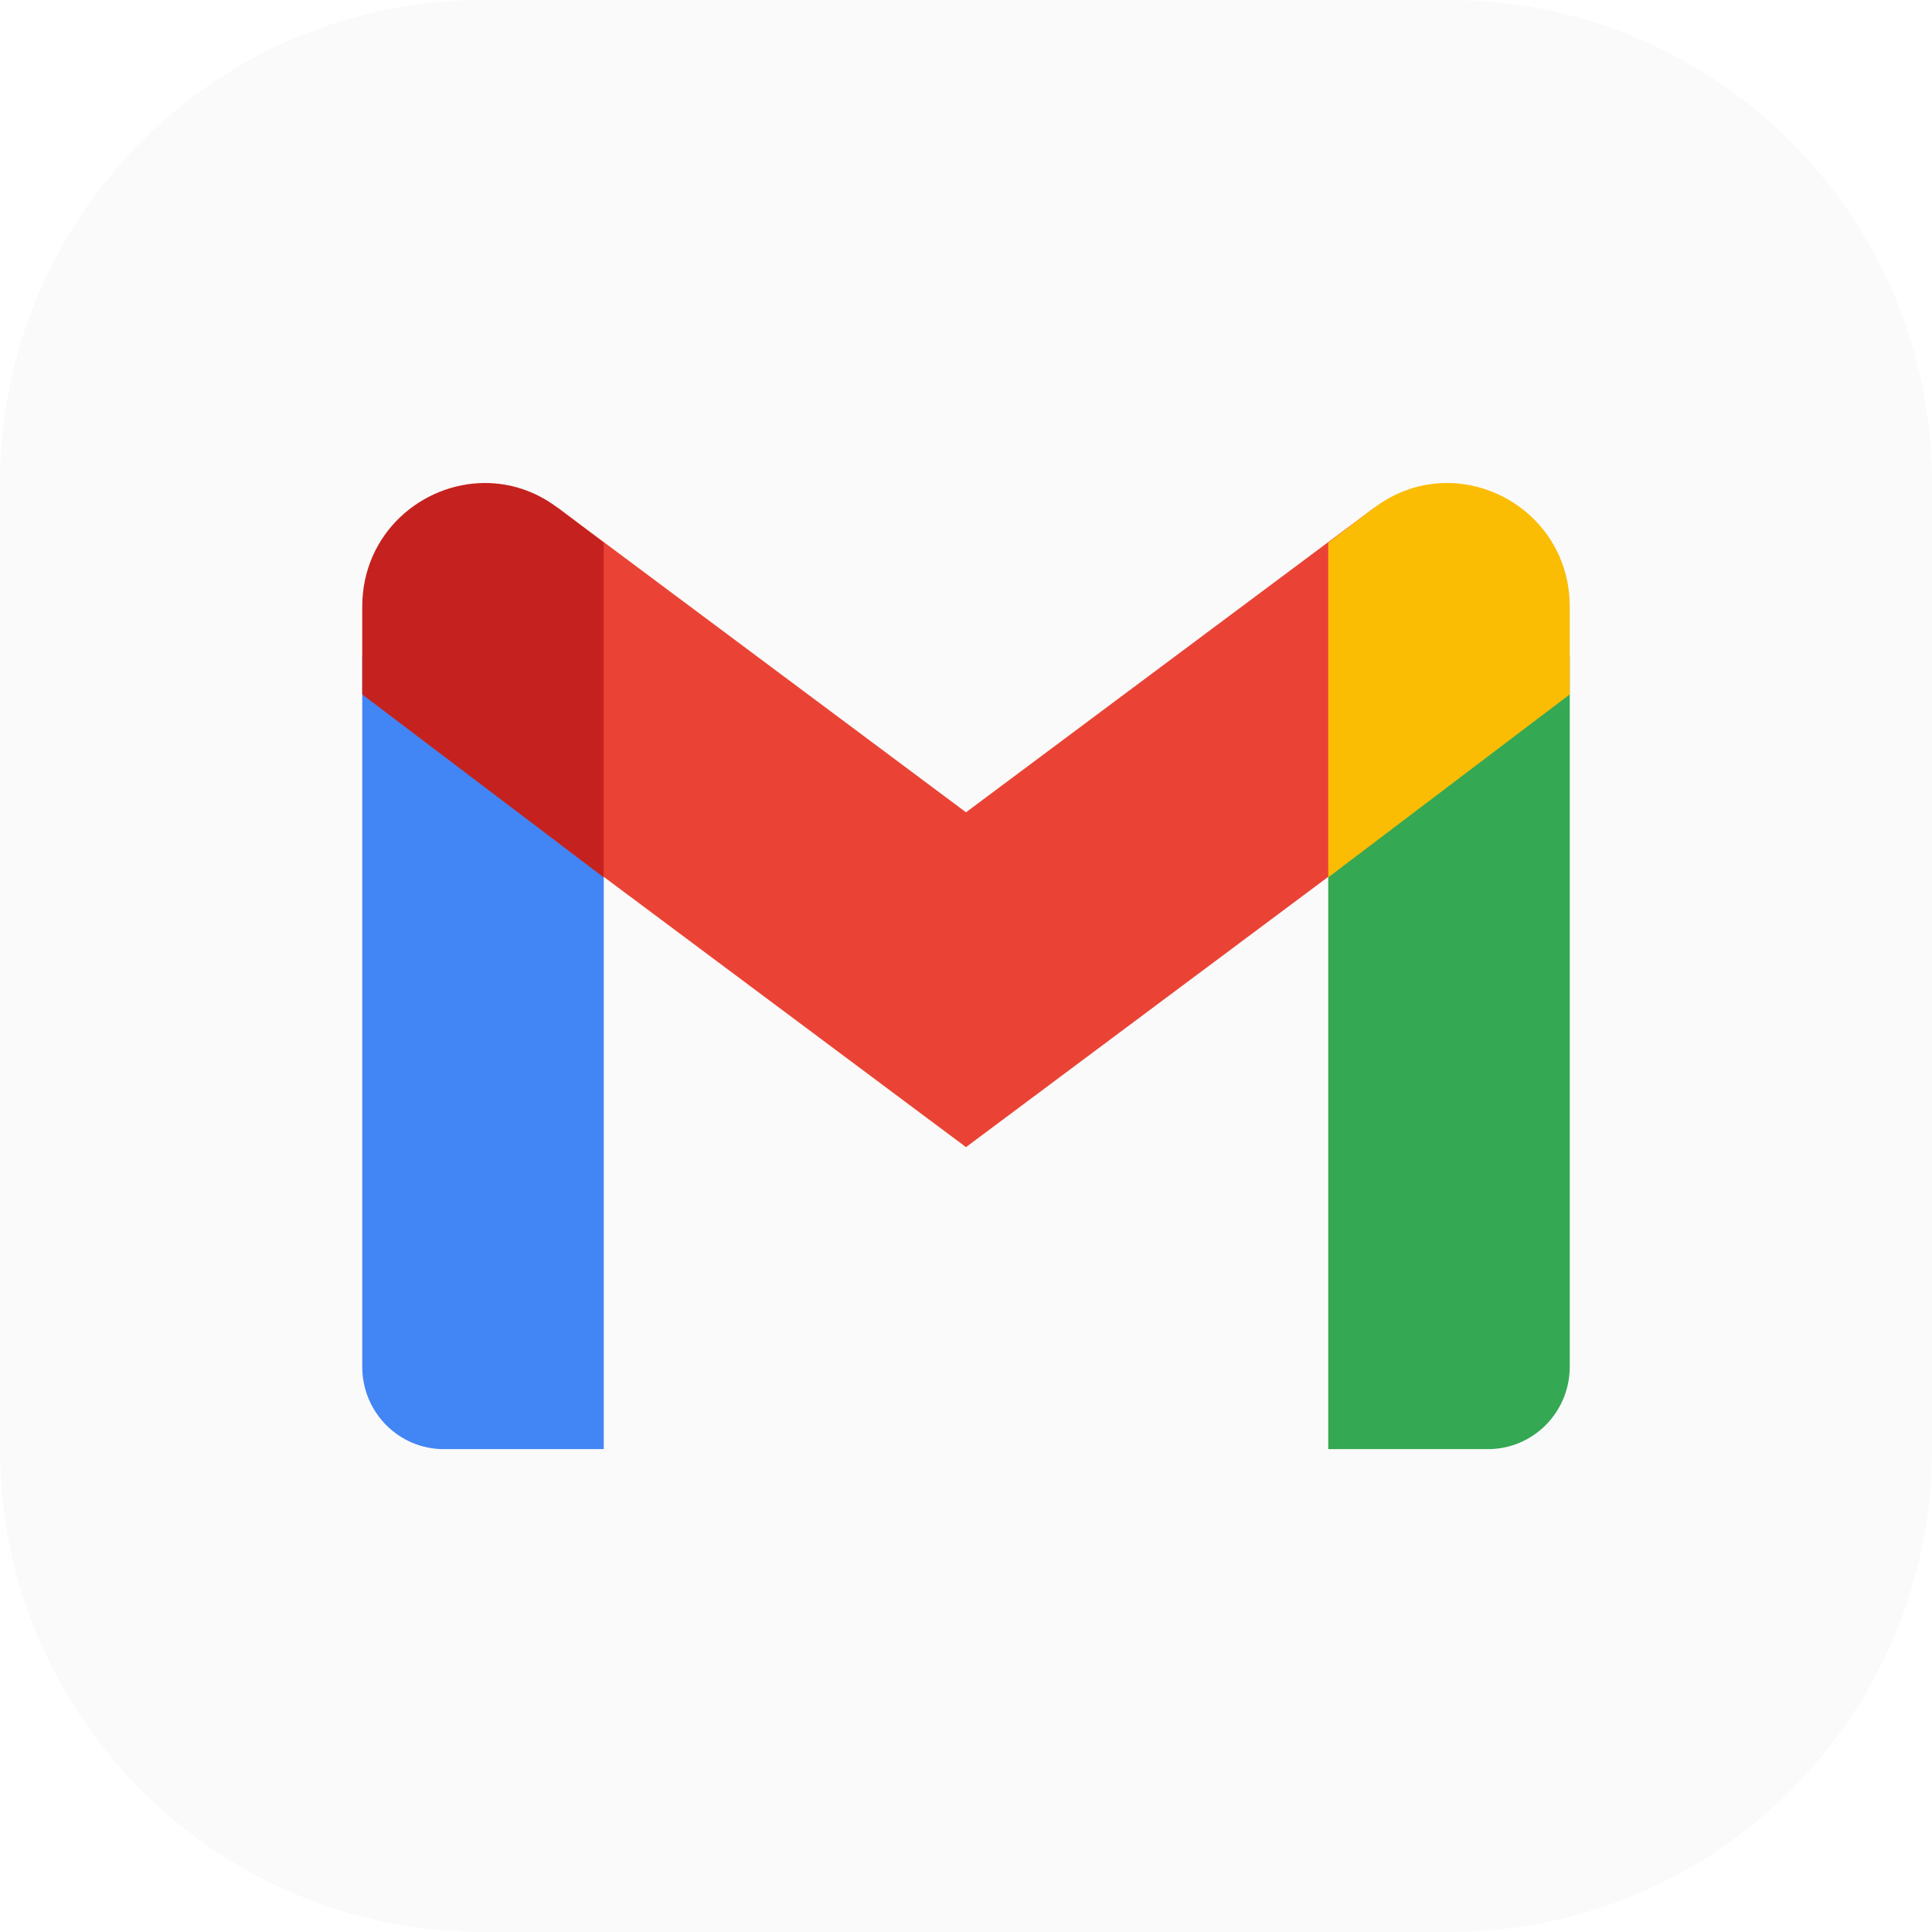
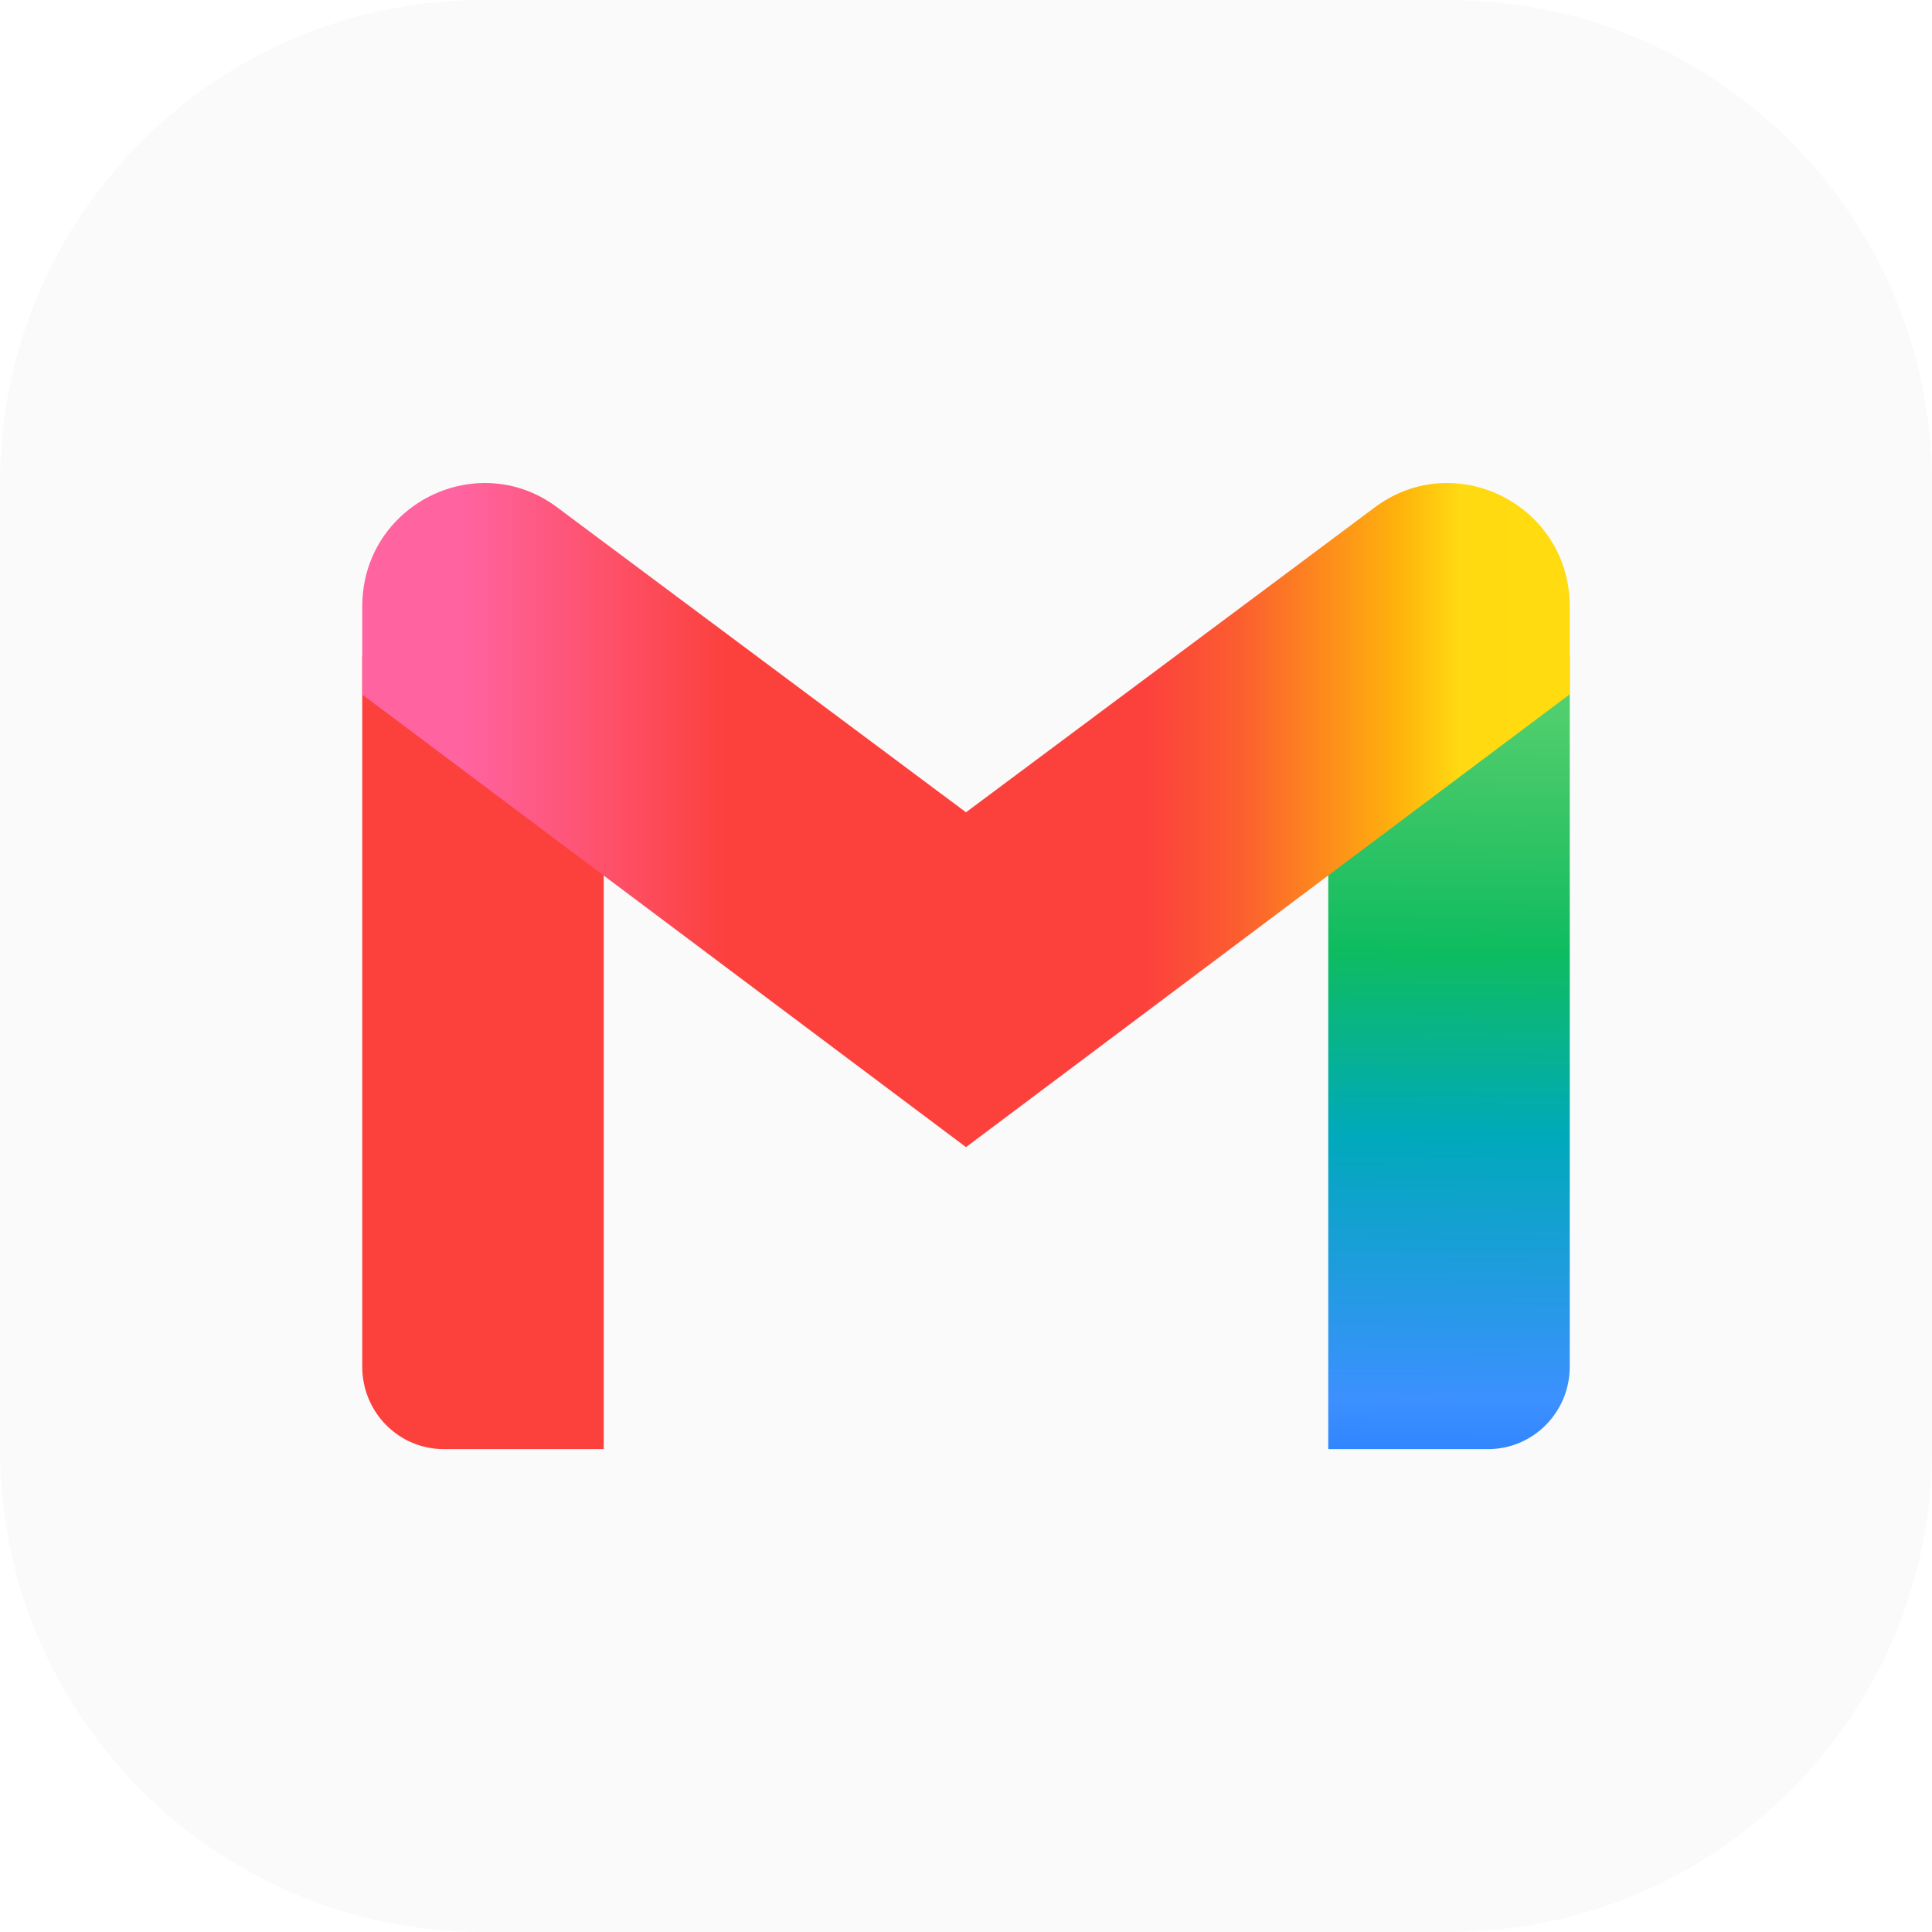
- <svg xmlns="http://www.w3.org/2000/svg" width="16" height="16" viewBox="0 0 16 16" version="1.1" id="svg1">
-   <defs id="defs1" />
+ <svg xmlns="http://www.w3.org/2000/svg" xmlns:xlink="http://www.w3.org/1999/xlink" width="16" height="16" viewBox="0 0 16 16" version="1.1" id="svg1">
+   <defs id="defs1">
+     <linearGradient id="linearGradient8">
+       <stop style="stop-color:#60d673;stop-opacity:1;" offset="0" id="stop9" />
+       <stop style="stop-color:#42c868;stop-opacity:1;" offset="0.173" id="stop11" />
+       <stop style="stop-color:#0ebc5f;stop-opacity:1;" offset="0.388" id="stop12" />
+       <stop style="stop-color:#00a9bb;stop-opacity:1;" offset="0.617" id="stop13" />
+       <stop style="stop-color:#3c90ff;stop-opacity:1;" offset="0.938" id="stop14" />
+       <stop style="stop-color:#3186ff;stop-opacity:1;" offset="1" id="stop10" />
+     </linearGradient>
+     <linearGradient id="linearGradient1">
+       <stop style="stop-color:#ff63a0;stop-opacity:1;" offset="0.083" id="stop1" />
+       <stop style="stop-color:#fc413d;stop-opacity:1;" offset="0.303" id="stop3" />
+       <stop style="stop-color:#fc413d;stop-opacity:1;" offset="0.504" id="stop4" />
+       <stop style="stop-color:#fc413d;stop-opacity:1;" offset="0.649" id="stop5" />
+       <stop style="stop-color:#fc5c30;stop-opacity:1;" offset="0.723" id="stop6" />
+       <stop style="stop-color:#feb10c;stop-opacity:1;" offset="0.856" id="stop7" />
+       <stop style="stop-color:#ffd911;stop-opacity:1;" offset="0.908" id="stop8" />
+       <stop style="stop-color:#ffdb0f;stop-opacity:1;" offset="0.963" id="stop2" />
+     </linearGradient>
+     <linearGradient xlink:href="#linearGradient1" id="linearGradient3" x1="3" y1="6.75" x2="13" y2="6.75" gradientUnits="userSpaceOnUse" />
+     <linearGradient xlink:href="#linearGradient8" id="linearGradient10" x1="11.731" y1="5.246" x2="11.663" y2="12" gradientUnits="userSpaceOnUse" />
+   </defs>
  <rect style="fill:#fafafa;fill-opacity:1" id="rect1" width="16" height="16" x="0" y="0" ry="4" />
-   <path id="path523" style="fill:#4285f4;stroke-width:0.25" d="m 3,5.434 v 5.885 c 0,0.377 0.302,0.682 0.675,0.682 H 5 V 6.948 Z" />
-   <path id="path391" style="fill:#34a853;stroke-width:0.25" d="m 13,5.434 -2,1.515 v 5.052 h 1.325 C 12.698,12 13,11.695 13,11.318 Z" />
-   <path d="M 4.62,6.978 V 4.206 L 8,6.727 11.38,4.206 V 6.978 L 8,9.5 Z" style="fill:#ea4335;stroke-width:0.25" id="path457" />
-   <path id="path424" style="fill:#fbbc04;stroke-width:0.25" d="m 11.983,4 c -0.205,4.5e-6 -0.416,0.064 -0.604,0.206 L 11,4.494 V 7.266 L 13,5.751 V 5.024 C 13,4.419 12.508,4 11.983,4 Z" />
-   <path id="path490" style="fill:#c5221f;stroke-width:0.25" d="M 4.017,4 C 3.492,4 3,4.419 3,5.024 V 5.751 L 5,7.266 V 4.494 L 4.62,4.206 C 4.432,4.064 4.222,4 4.017,4 Z" />
+   <path id="path523" style="fill:#fc413d;stroke-width:0.25;fill-opacity:1" d="m 3,5.434 v 5.885 c 0,0.377 0.302,0.682 0.675,0.682 H 5 V 6.948 Z" />
+   <path id="path391" style="fill:url(#linearGradient10);stroke-width:0.25;fill-opacity:1" d="m 13,5.434 -2,1.515 v 5.052 h 1.325 C 12.698,12 13,11.695 13,11.318 Z" />
+   <path id="path457" style="fill:url(#linearGradient3);stroke-width:0.25;fill-opacity:1" d="M 4.016 4 C 3.491 4 3 4.418 3 5.023 L 3 5.752 L 8 9.5 L 13 5.75 L 13 5.023 C 13 4.418 12.509 4 11.984 4 C 11.779 4 11.569 4.063 11.381 4.205 C 10.255 5.047 9.127 5.886 8 6.727 L 4.762 4.312 L 4.619 4.205 C 4.431 4.063 4.221 4 4.016 4 z " />
</svg>
